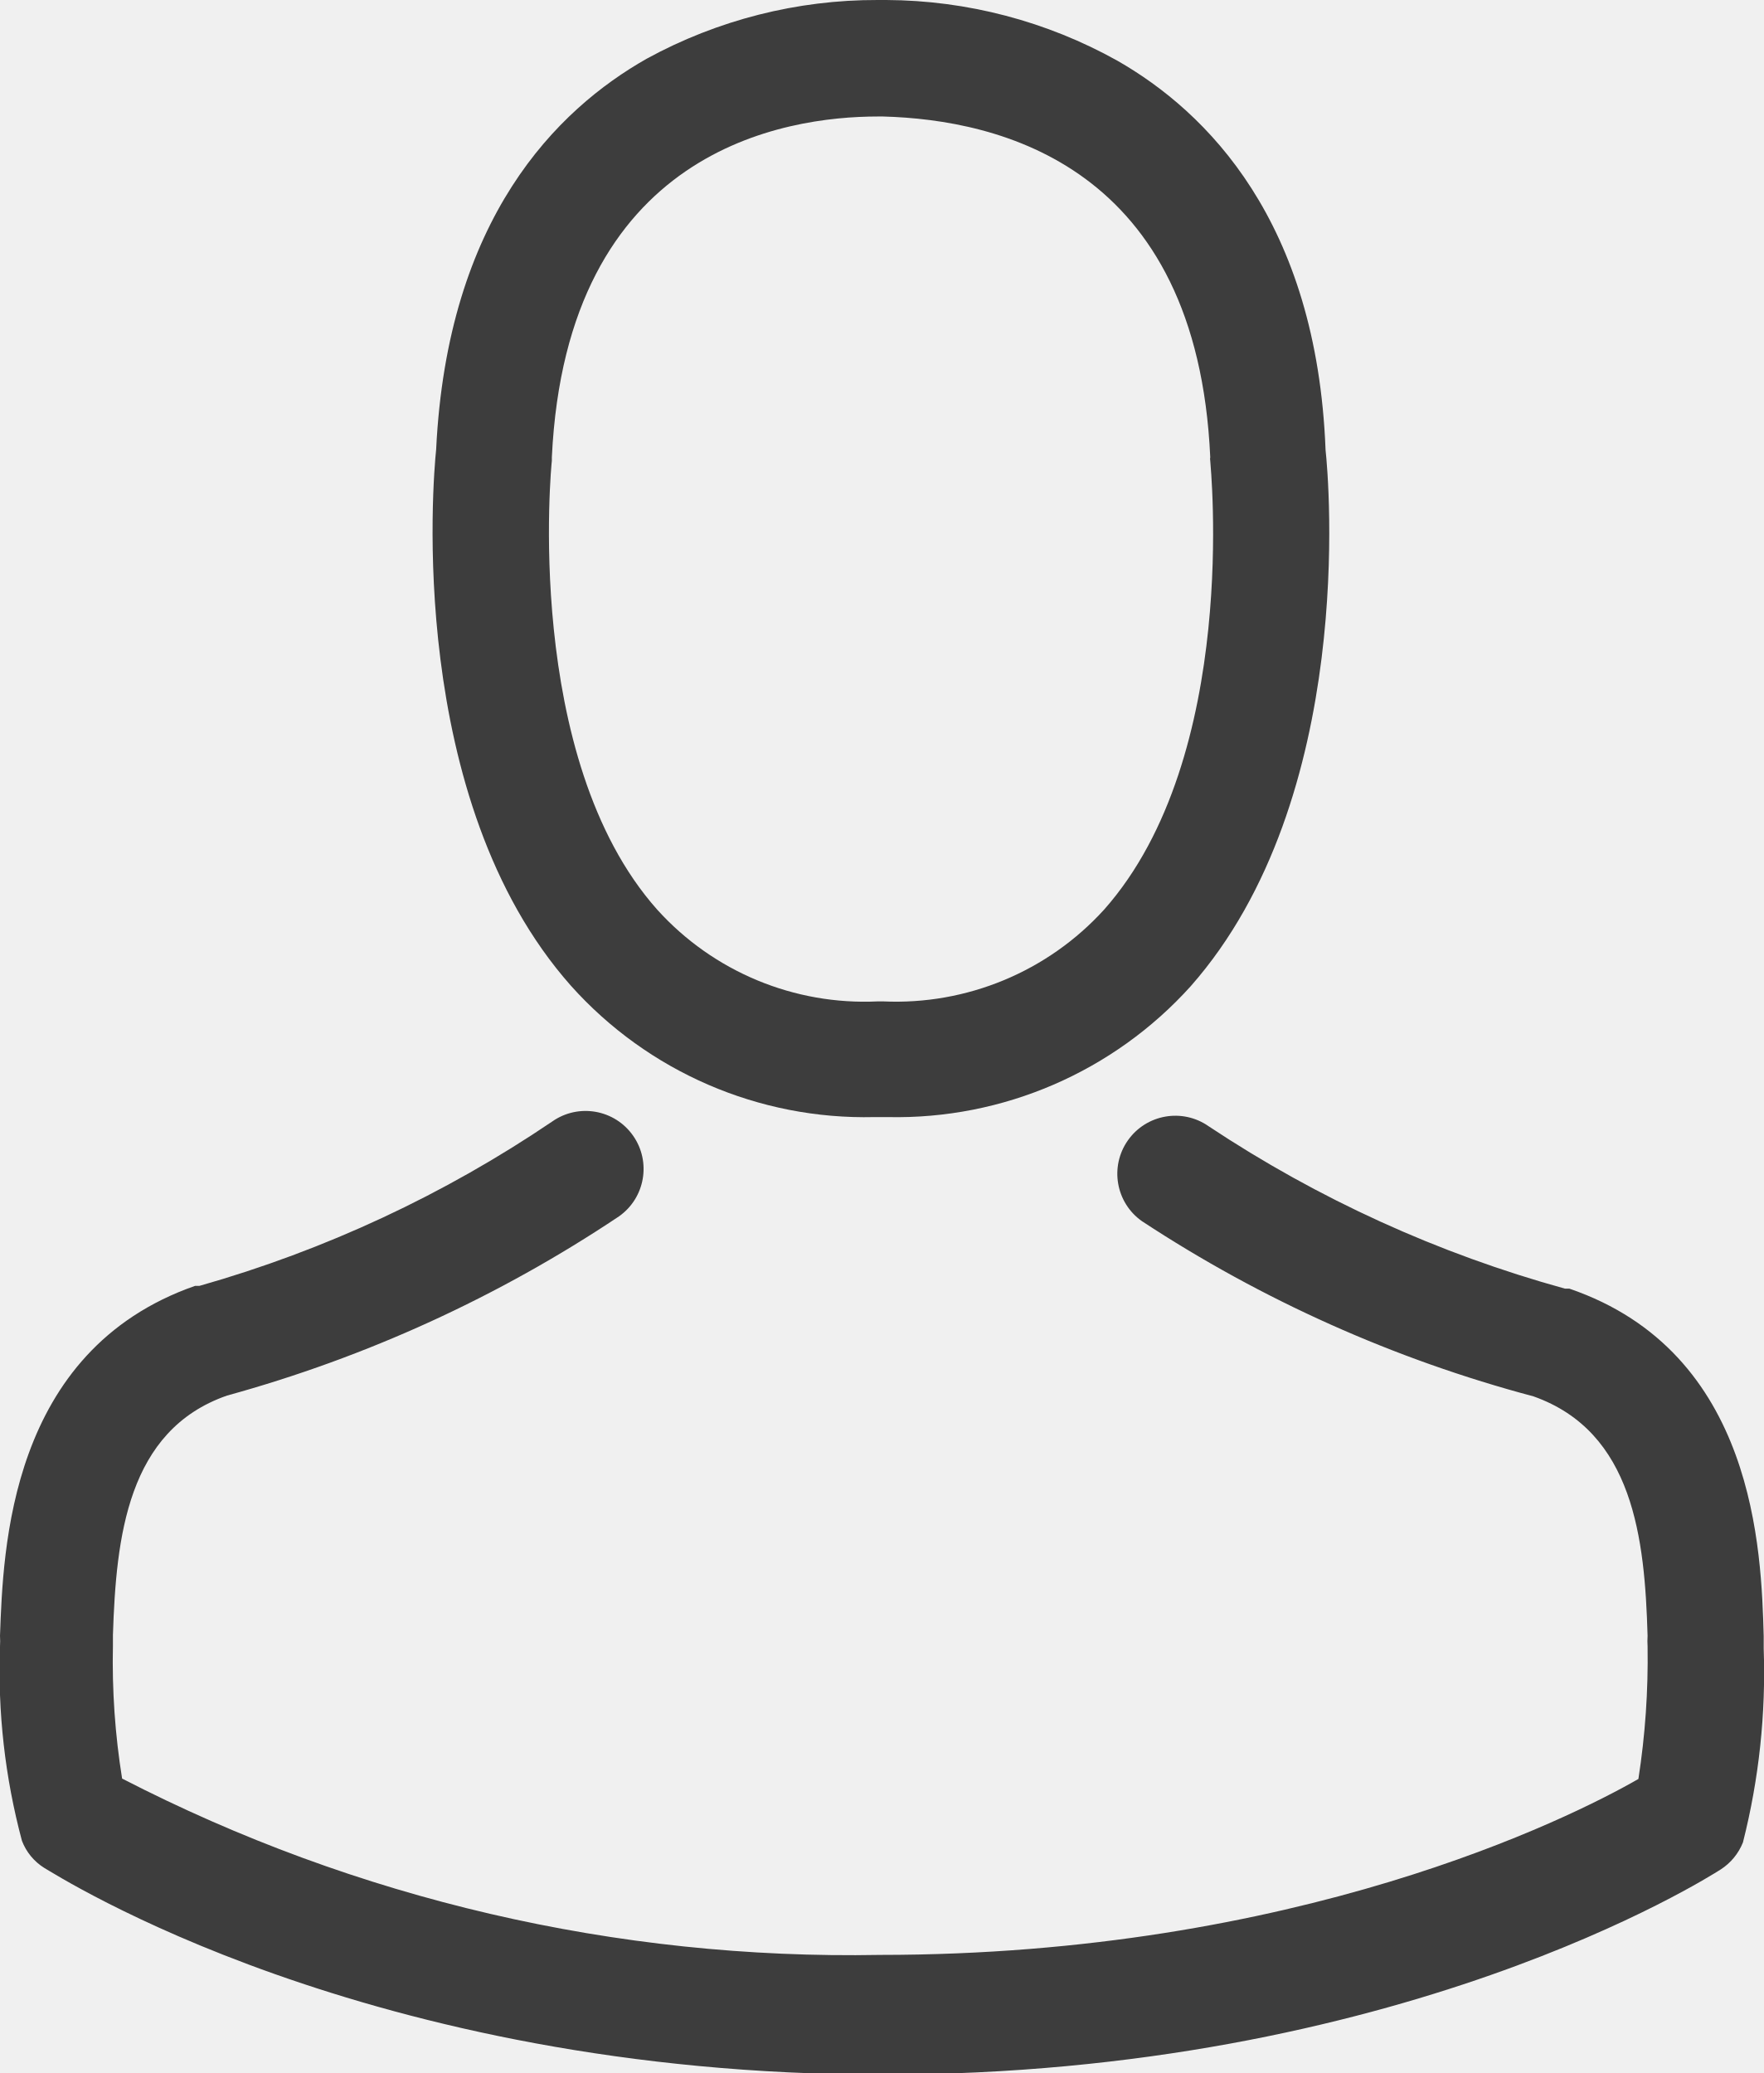
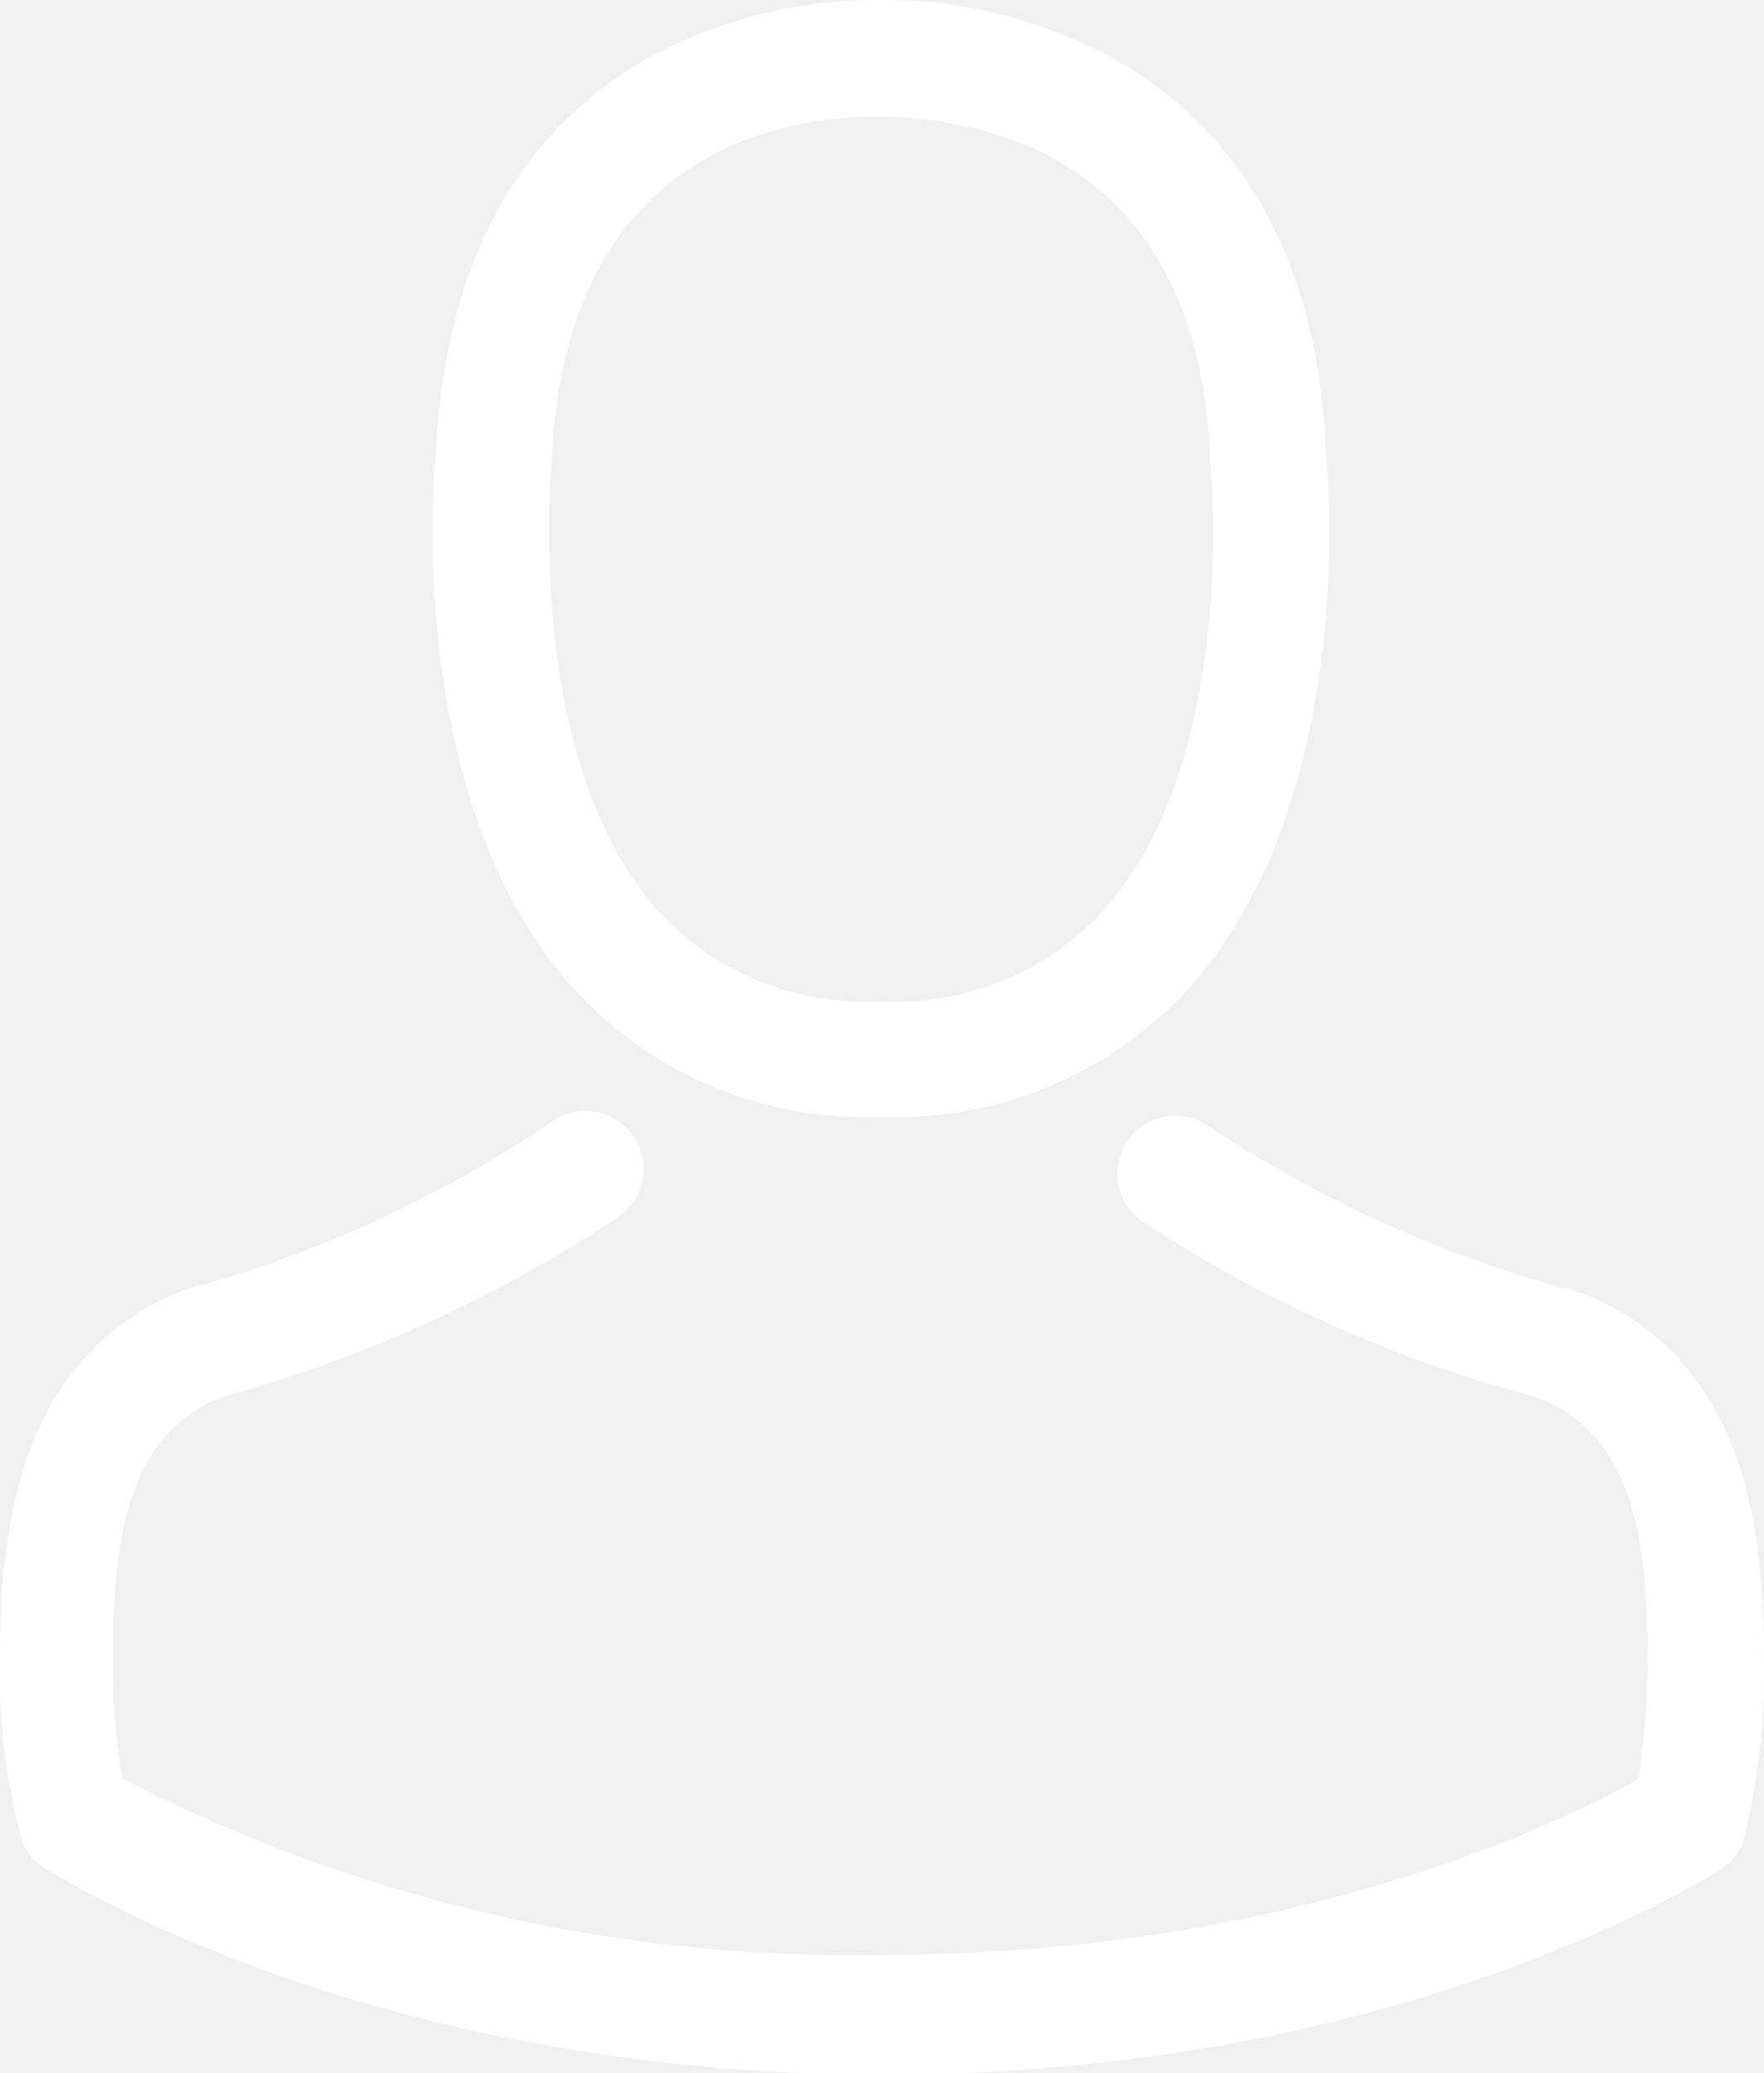
<svg xmlns="http://www.w3.org/2000/svg" viewBox="0 0 44.2 51.96">
  <defs>
-     <style>.cls-1{fill:#3d3d3d}</style>
+     <style>.cls-1{fill:#fff}</style>
  </defs>
  <g id="Layer_2" data-name="Layer 2">
    <g id="Layer_1-2" data-name="Layer 1">
      <path class="cls-1" d="M21.91 28h.34a9.93 9.93 0 0 0 7.59-3.28C34 20 33.3 12 33.22 11.28 33 5.54 30.24 2.8 28 1.52A12 12 0 0 0 22.21 0H22a12 12 0 0 0-5.79 1.47c-2.26 1.28-5 4-5.28 9.8-.08.76-.76 8.77 3.38 13.44a9.89 9.89 0 0 0 7.6 3.29zm-8.08-16.45v-.09c.37-7.72 5.84-8.54 8.17-8.54h.13c2.92.08 7.87 1.24 8.2 8.54a.21.21 0 0 0 0 .09c0 .08.76 7.39-2.66 11.25a7.05 7.05 0 0 1-5.54 2.3H22a7 7 0 0 1-5.53-2.3c-3.38-3.8-2.65-11.19-2.64-11.25zm0 0" />
      <path class="cls-1" d="M44.2 41.28v-.27c-.06-2.13-.2-7.11-4.87-8.71h-.11a31.06 31.06 0 0 1-8.93-4.07 1.45 1.45 0 0 0-1.67 2.38A33.55 33.55 0 0 0 38.43 35c2.51.89 2.79 3.57 2.86 6a2.11 2.11 0 0 0 0 .27 19.59 19.59 0 0 1-.23 3.32c-1.74 1-8.58 4.41-19 4.41a39.83 39.83 0 0 1-19-4.42 18.47 18.47 0 0 1-.23-3.33v-.27c.08-2.45.36-5.13 2.86-6a33.81 33.81 0 0 0 9.82-4.49 1.45 1.45 0 1 0-1.67-2.38A30.71 30.71 0 0 1 5 32.23h-.11C.22 33.86.08 38.85 0 41a2.18 2.18 0 0 1 0 .27 16.49 16.49 0 0 0 .55 4.87 1.38 1.38 0 0 0 .56.68C1.43 47 9.17 52 22.12 52s20.68-4.94 21-5.14a1.44 1.44 0 0 0 .56-.68 17.32 17.32 0 0 0 .52-4.86zm0 0" />
    </g>
  </g>
</svg>
